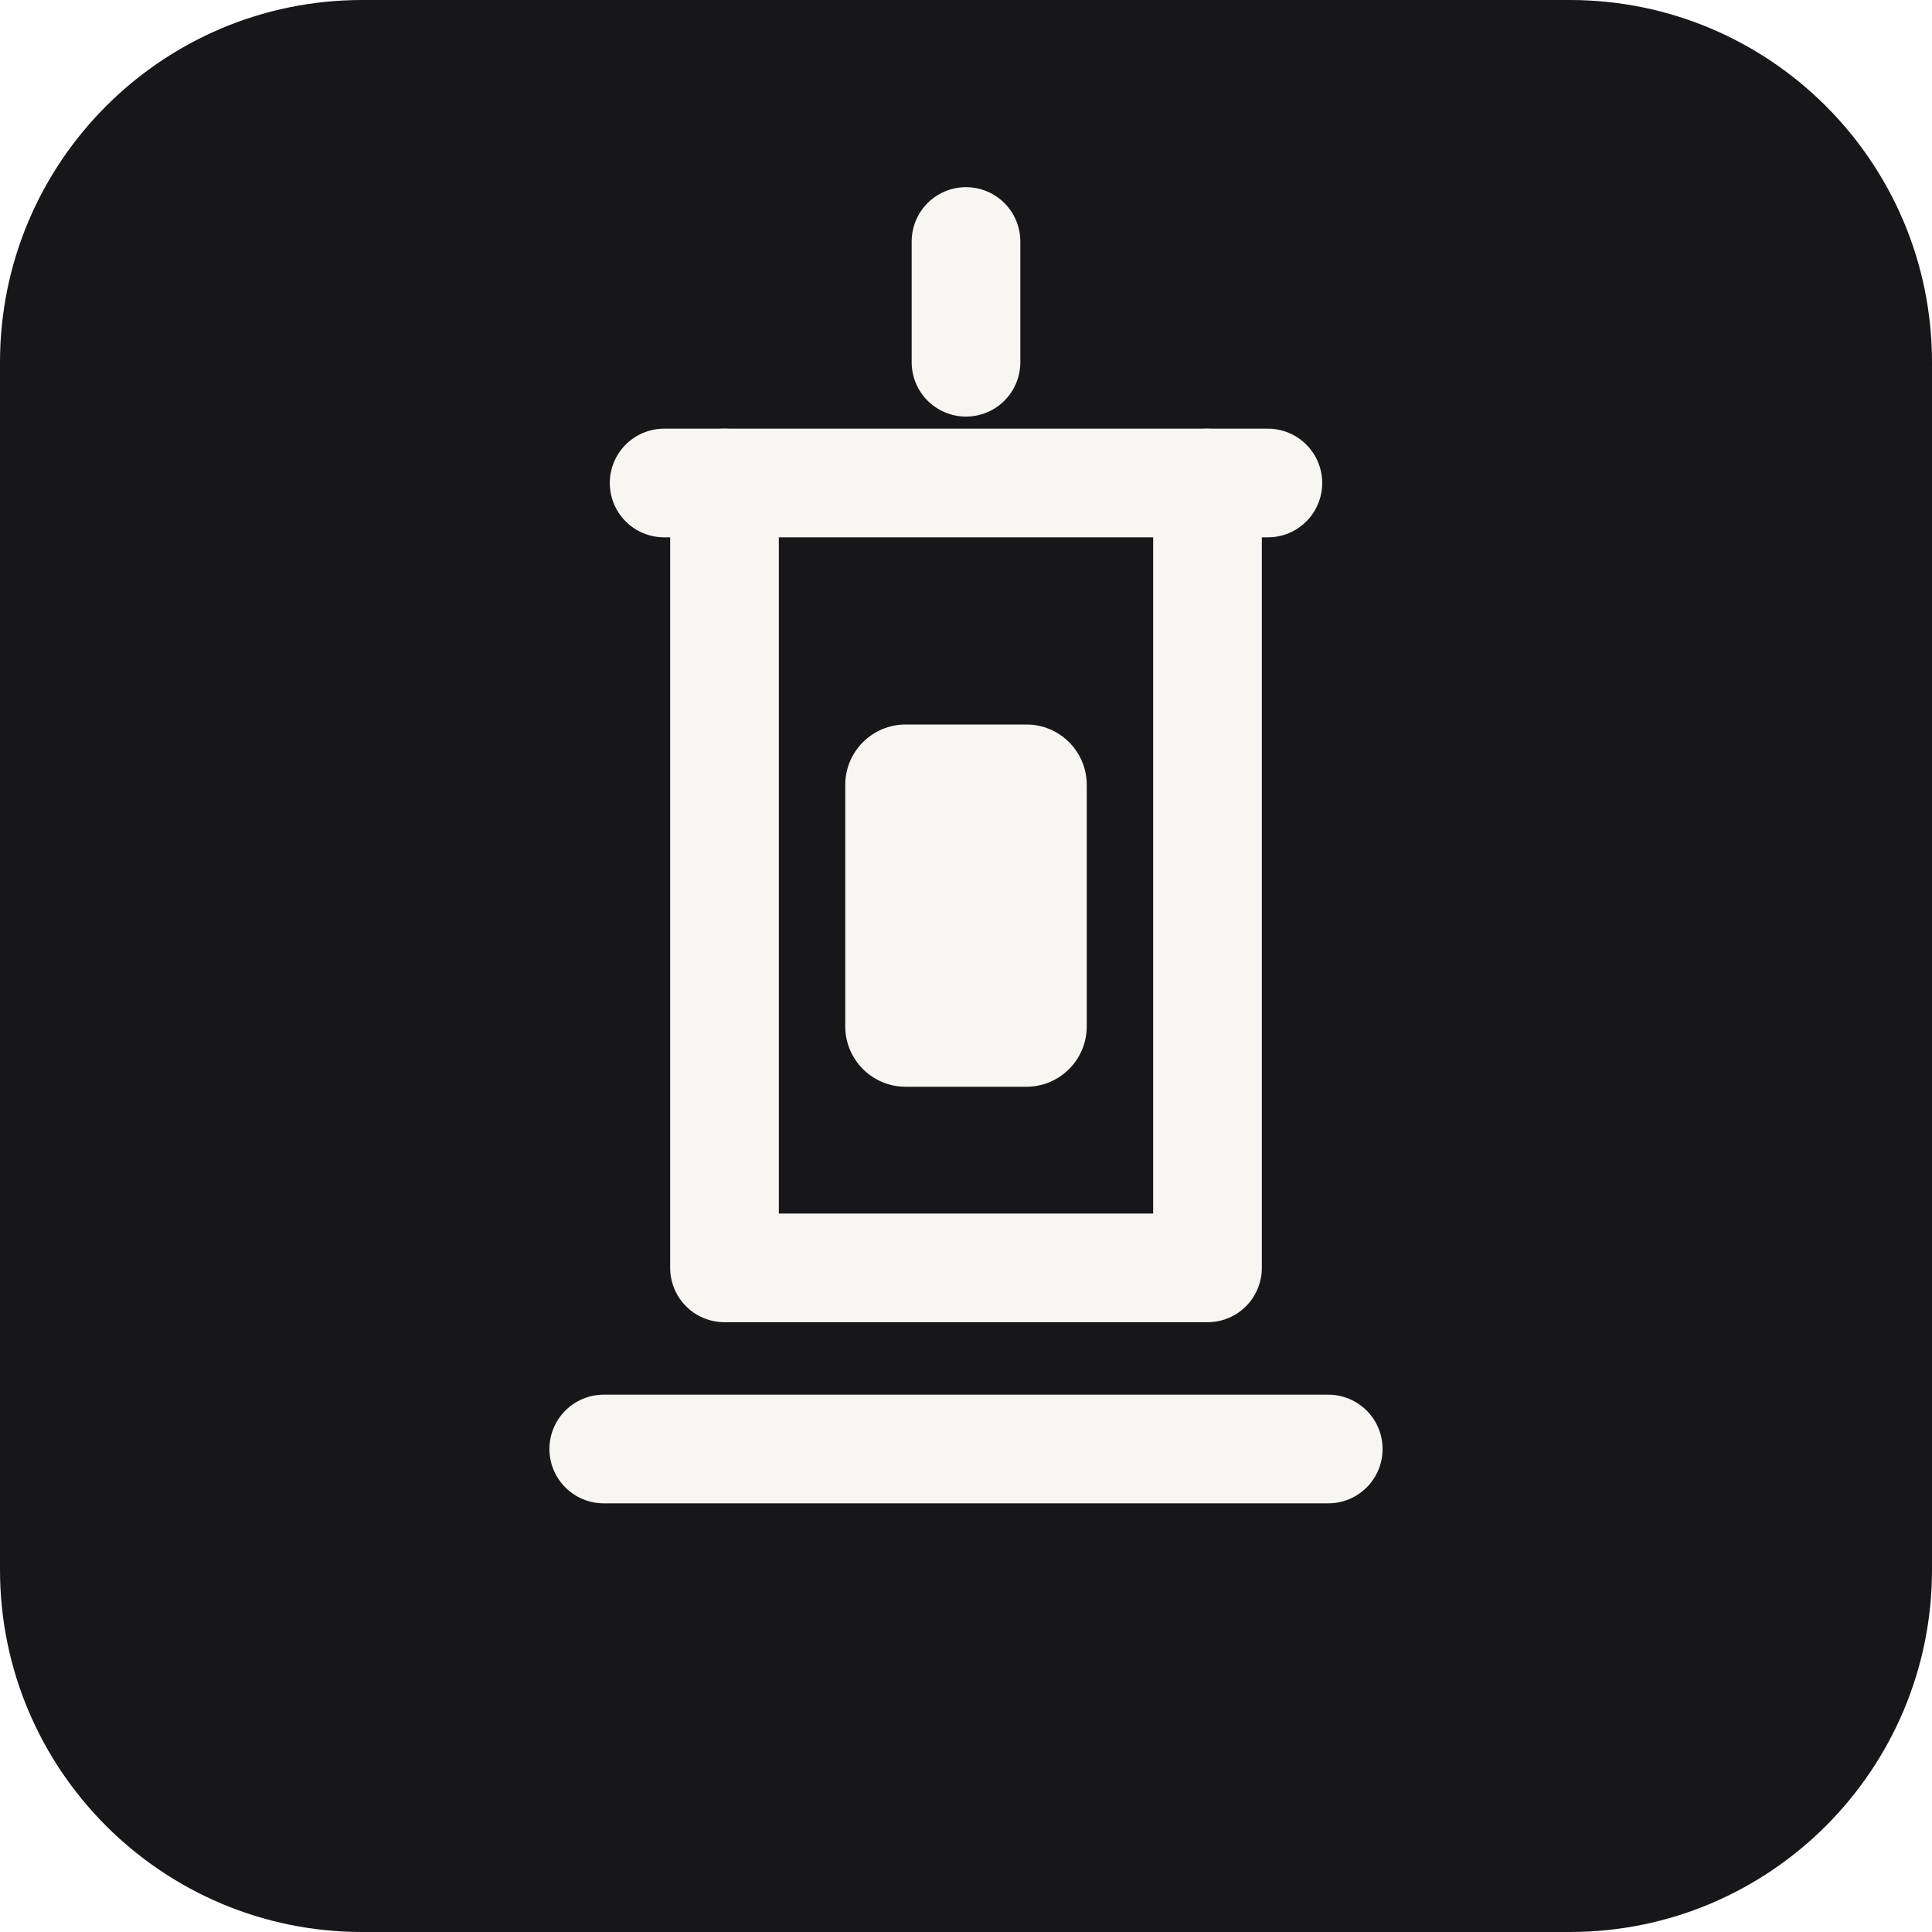
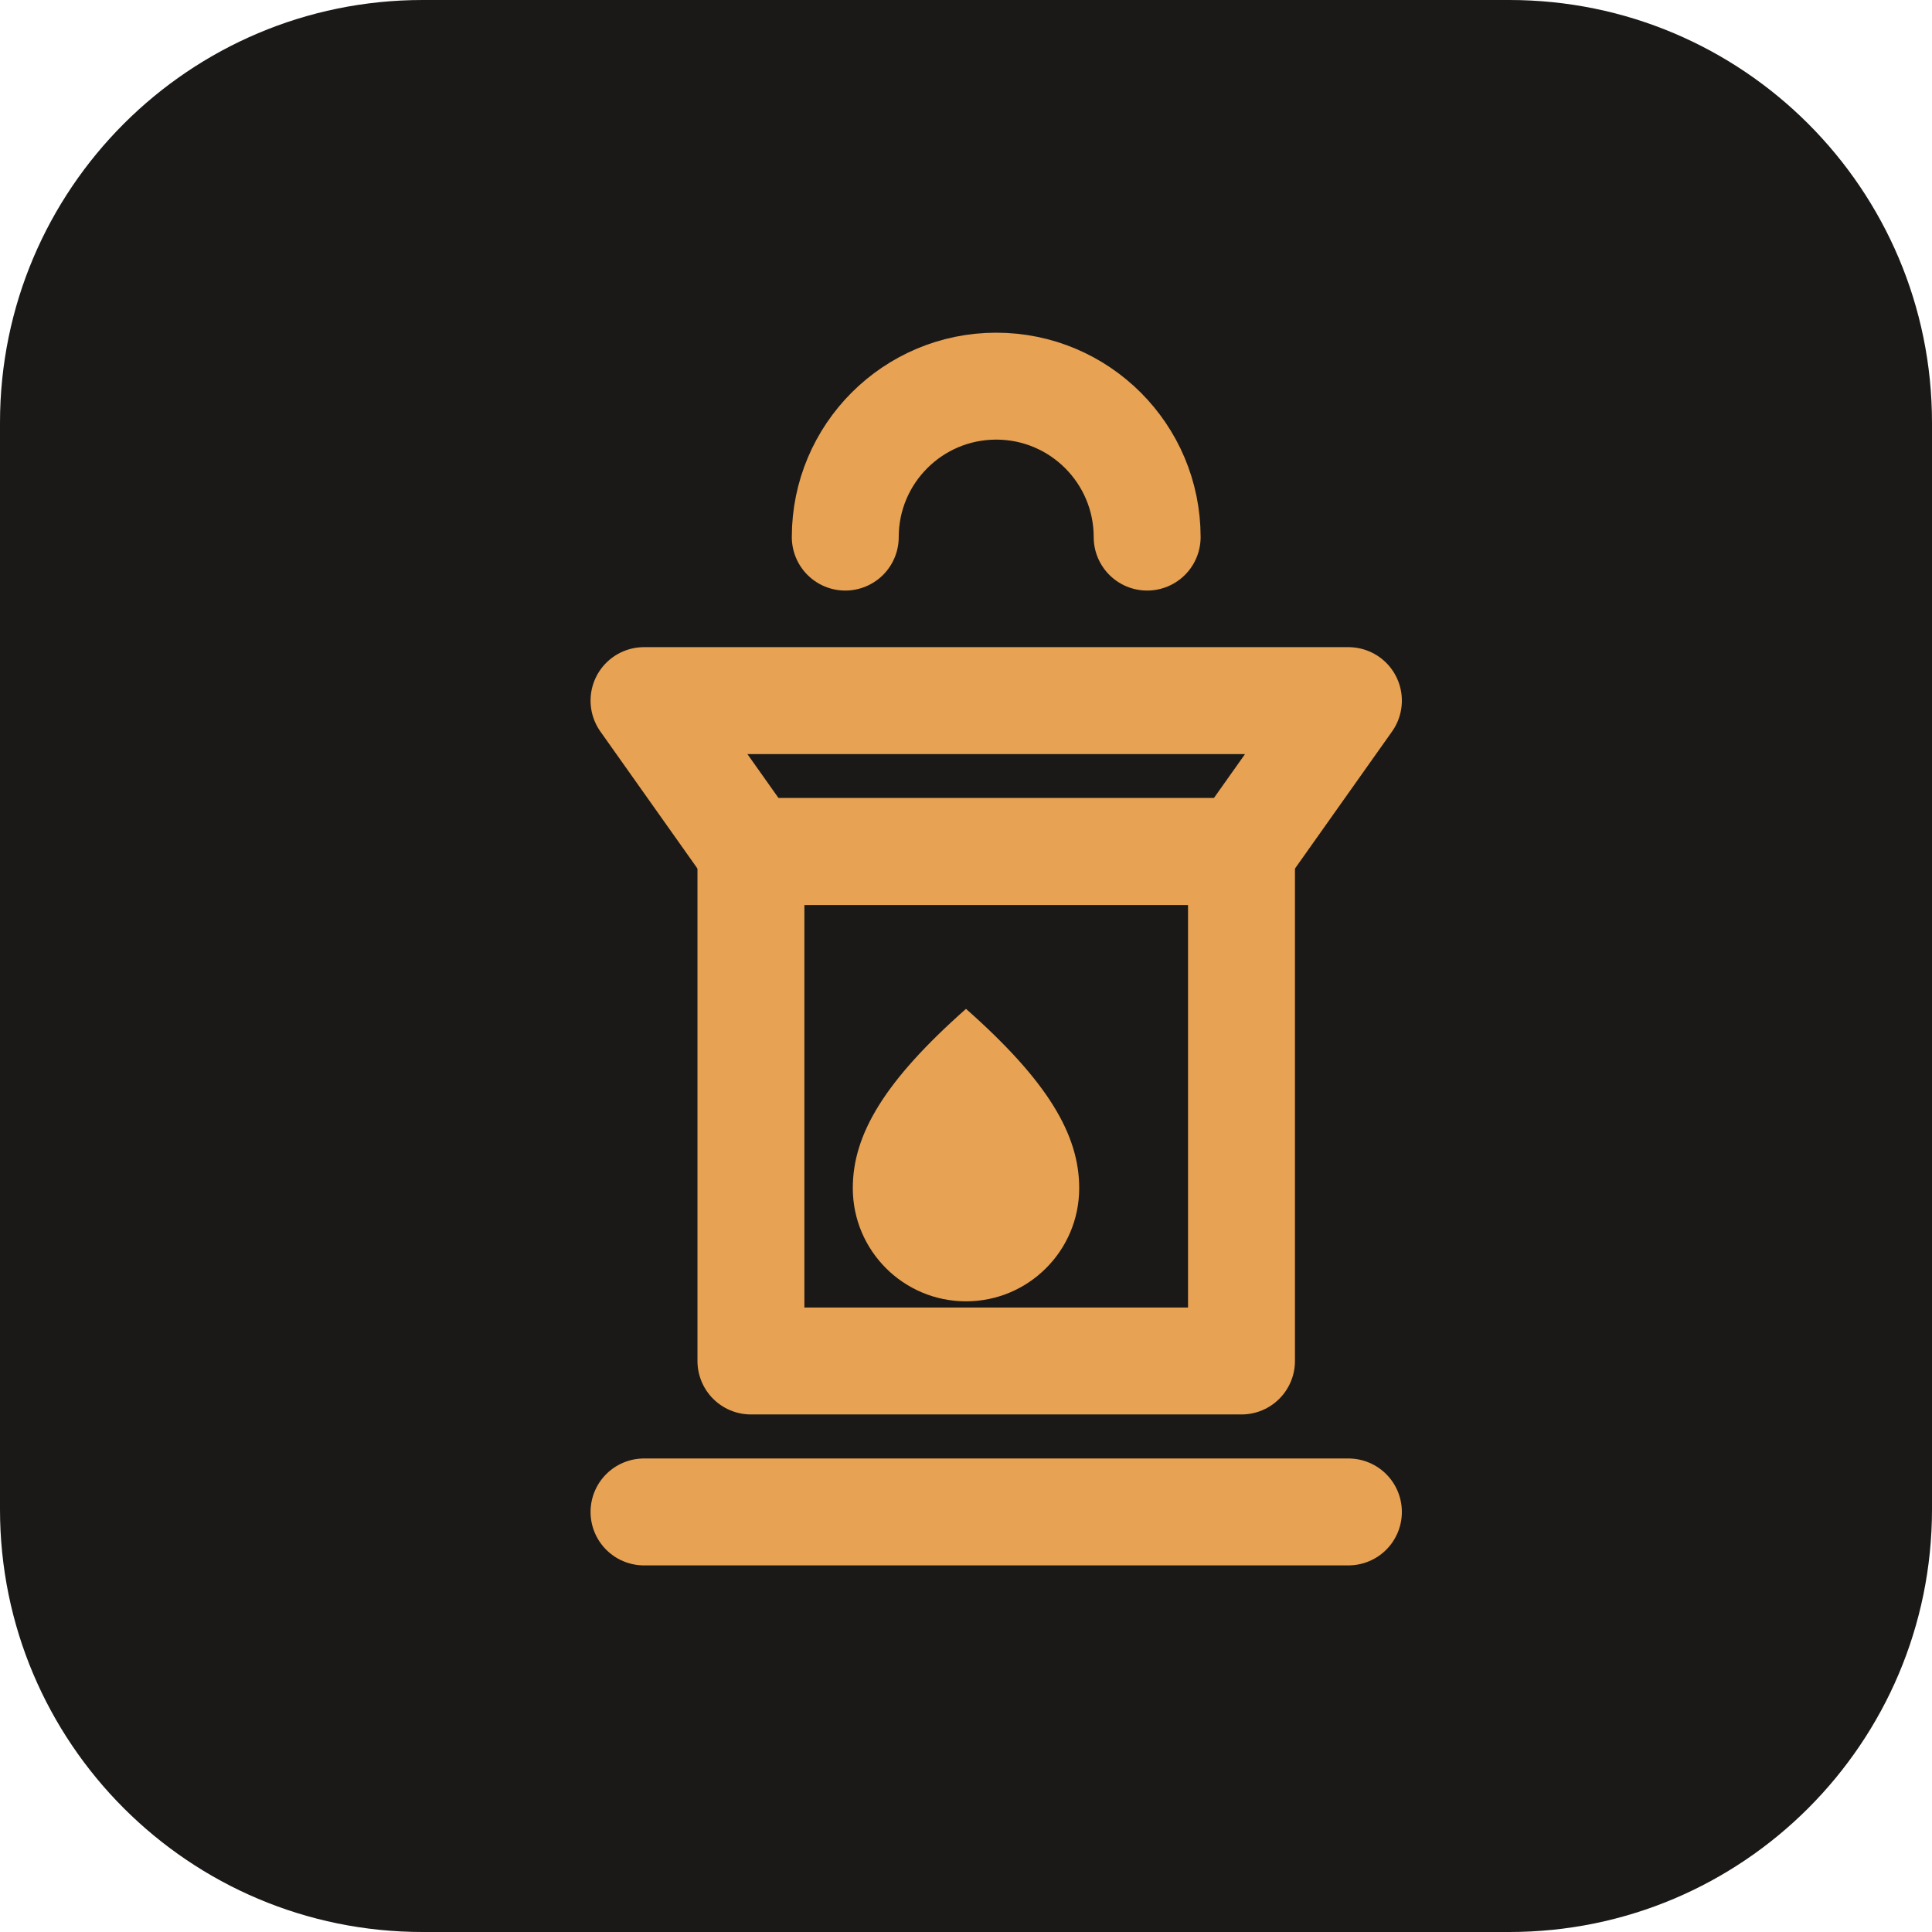
<svg xmlns="http://www.w3.org/2000/svg" viewBox="0 0 32 32" role="img" aria-label="Lanternina">
-   <rect width="32" height="32" rx="6" fill="#17171a" />
-   <g fill="none" stroke="#f7f6f3" stroke-width="1.8" stroke-linecap="round" stroke-linejoin="round">
-     <path d="M16 4v2" />
-     <path d="M11 8h10" />
-     <path d="M12 8v13h8V8" />
-     <path d="M10 24h12" />
+   <rect width="32" height="32" rx="7" fill="#1b1917" />
+   <g transform="translate(4 4) scale(1.0417)" stroke="#e8a253" stroke-width="1.7" stroke-linecap="round" stroke-linejoin="round" fill="none">
+     <path d="M9.6 4.7a2.4 2.4 0 0 1 4.8 0" />
+     <path d="M6.4 7.3h11.2l-1.7 2.4H8.1z" />
+     <path d="M8.1 9.7h7.8v8.1H8.1z" />
+     <path d="M6.4 20.2h11.2" />
  </g>
-   <rect x="14" y="12" width="4" height="6" rx="1" fill="#f7f6f3" />
+   <path d="M16 16.71c1.354 1.198 1.875 2.083 1.875 2.969a1.875 1.875 0 0 1-3.75 0c0-.886.521-1.771 1.875-2.969z" fill="#e8a253" />
</svg>
